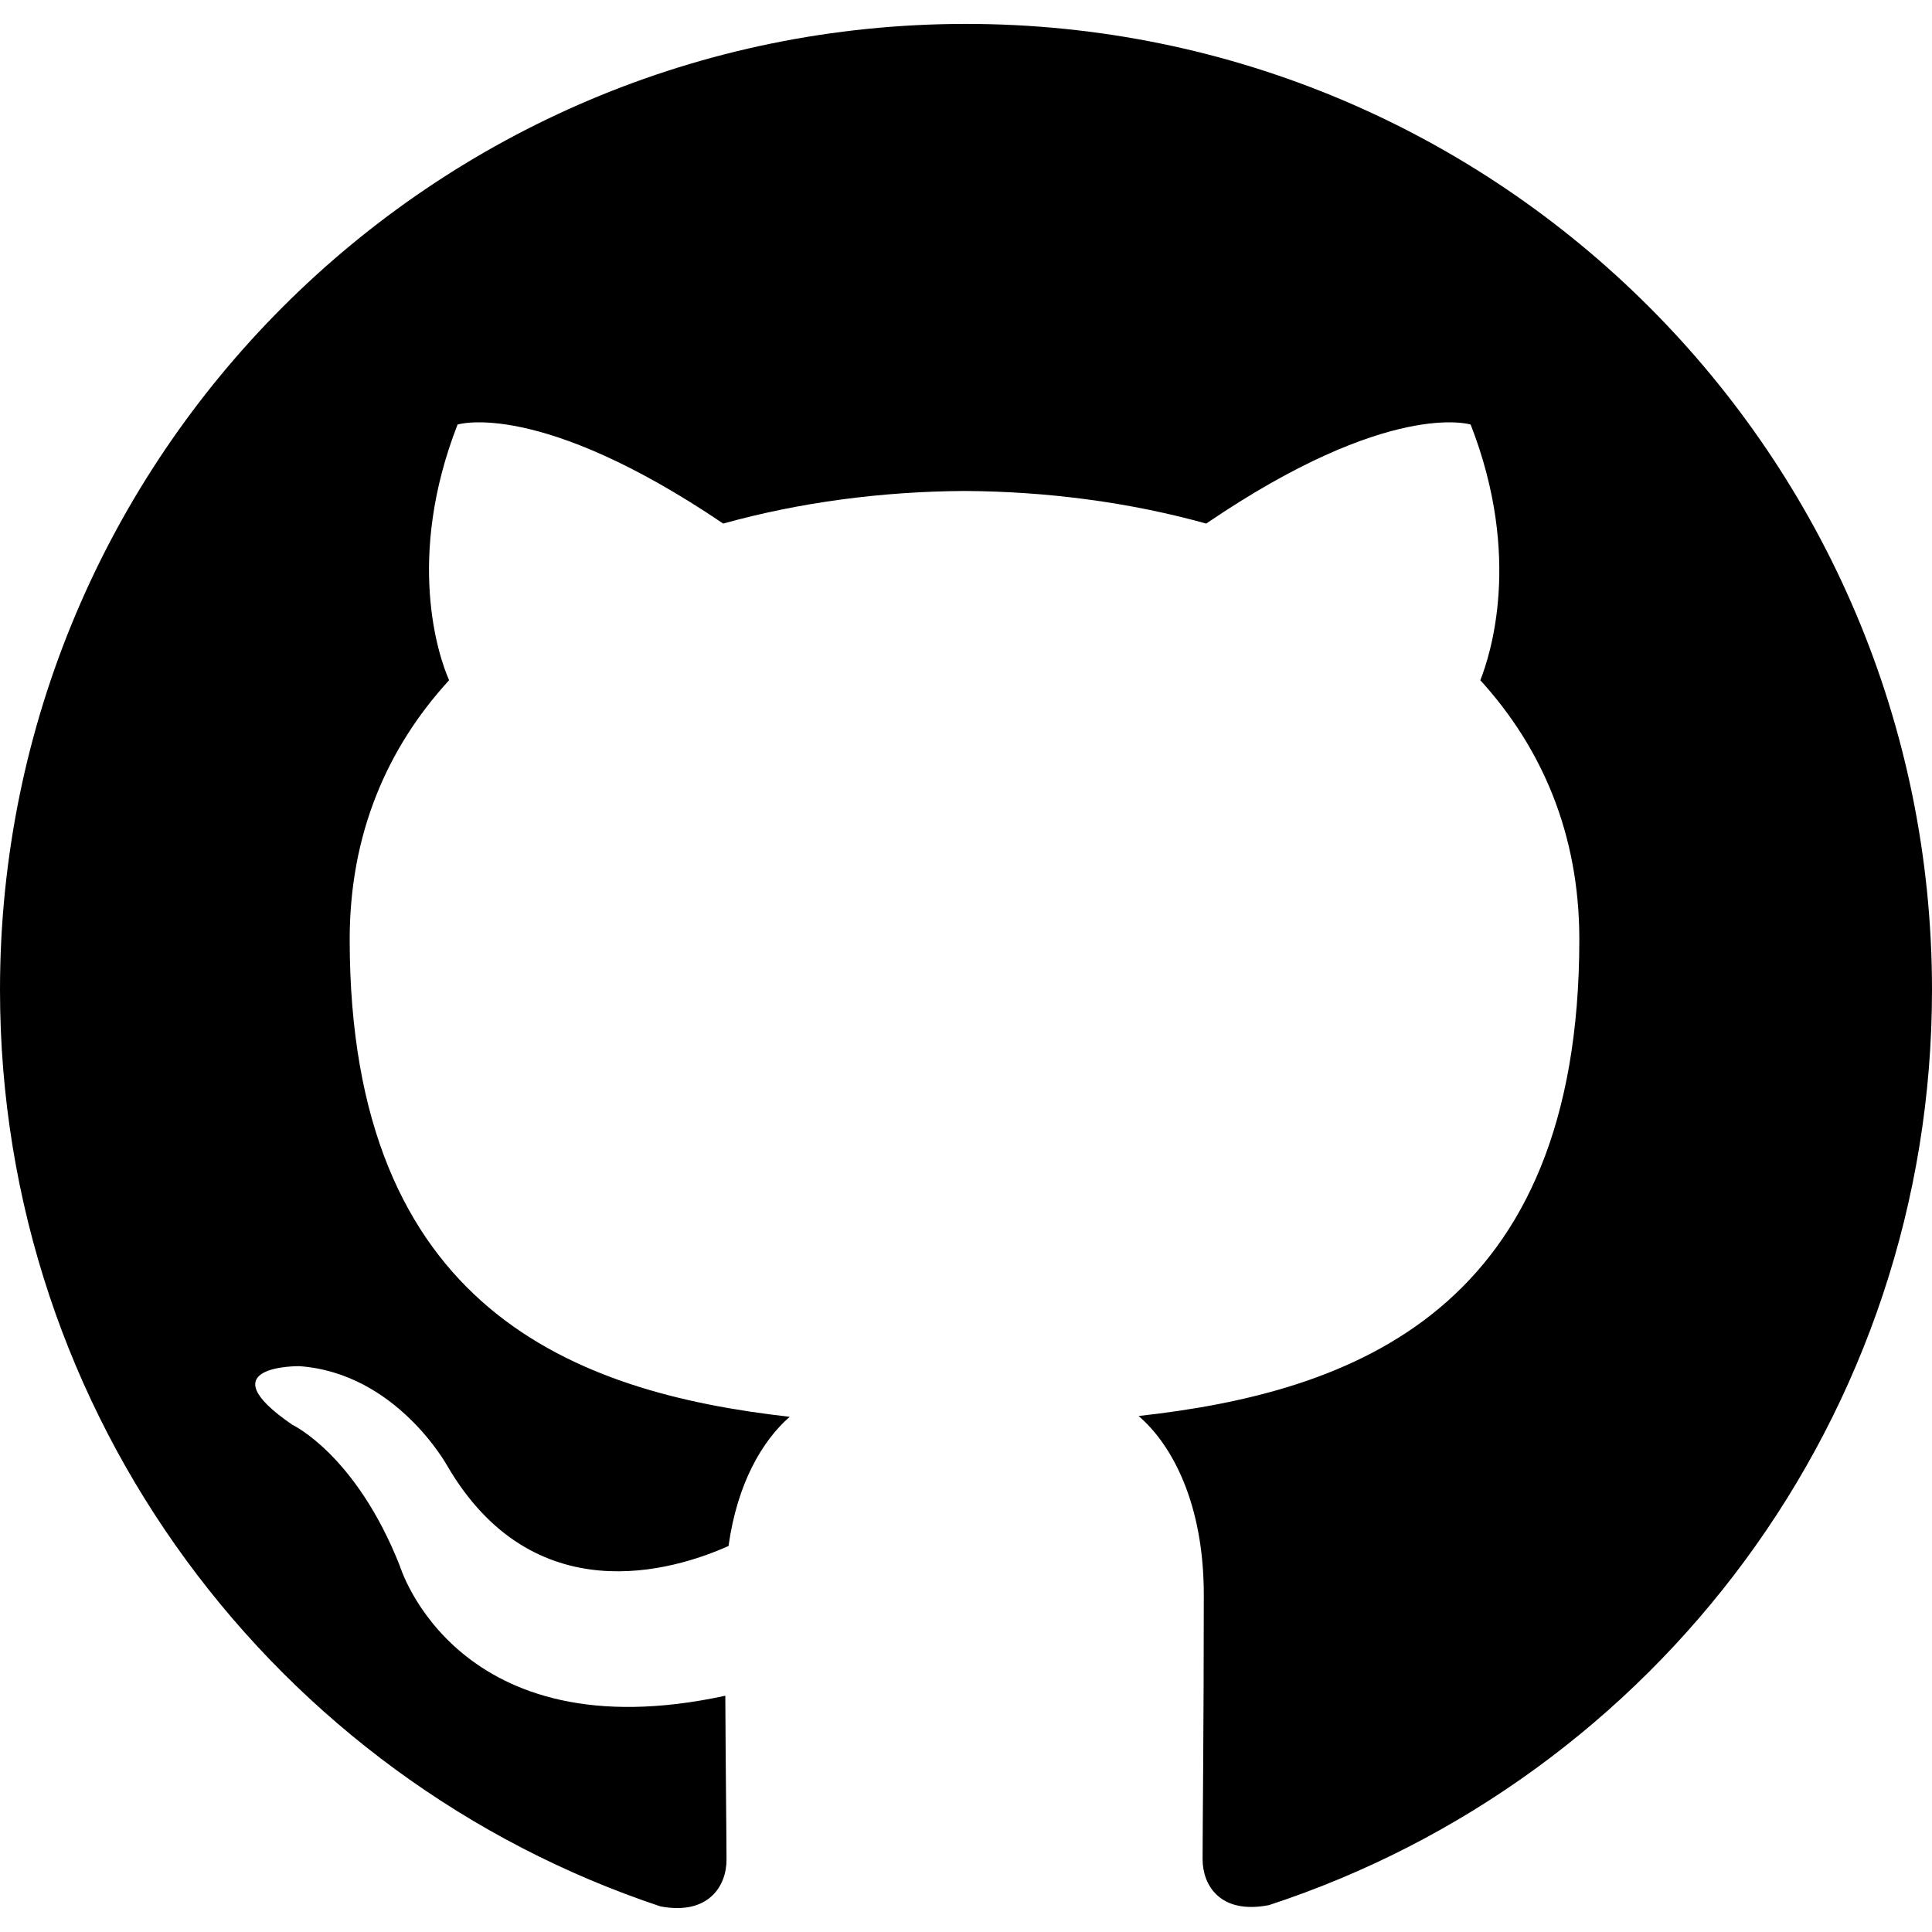
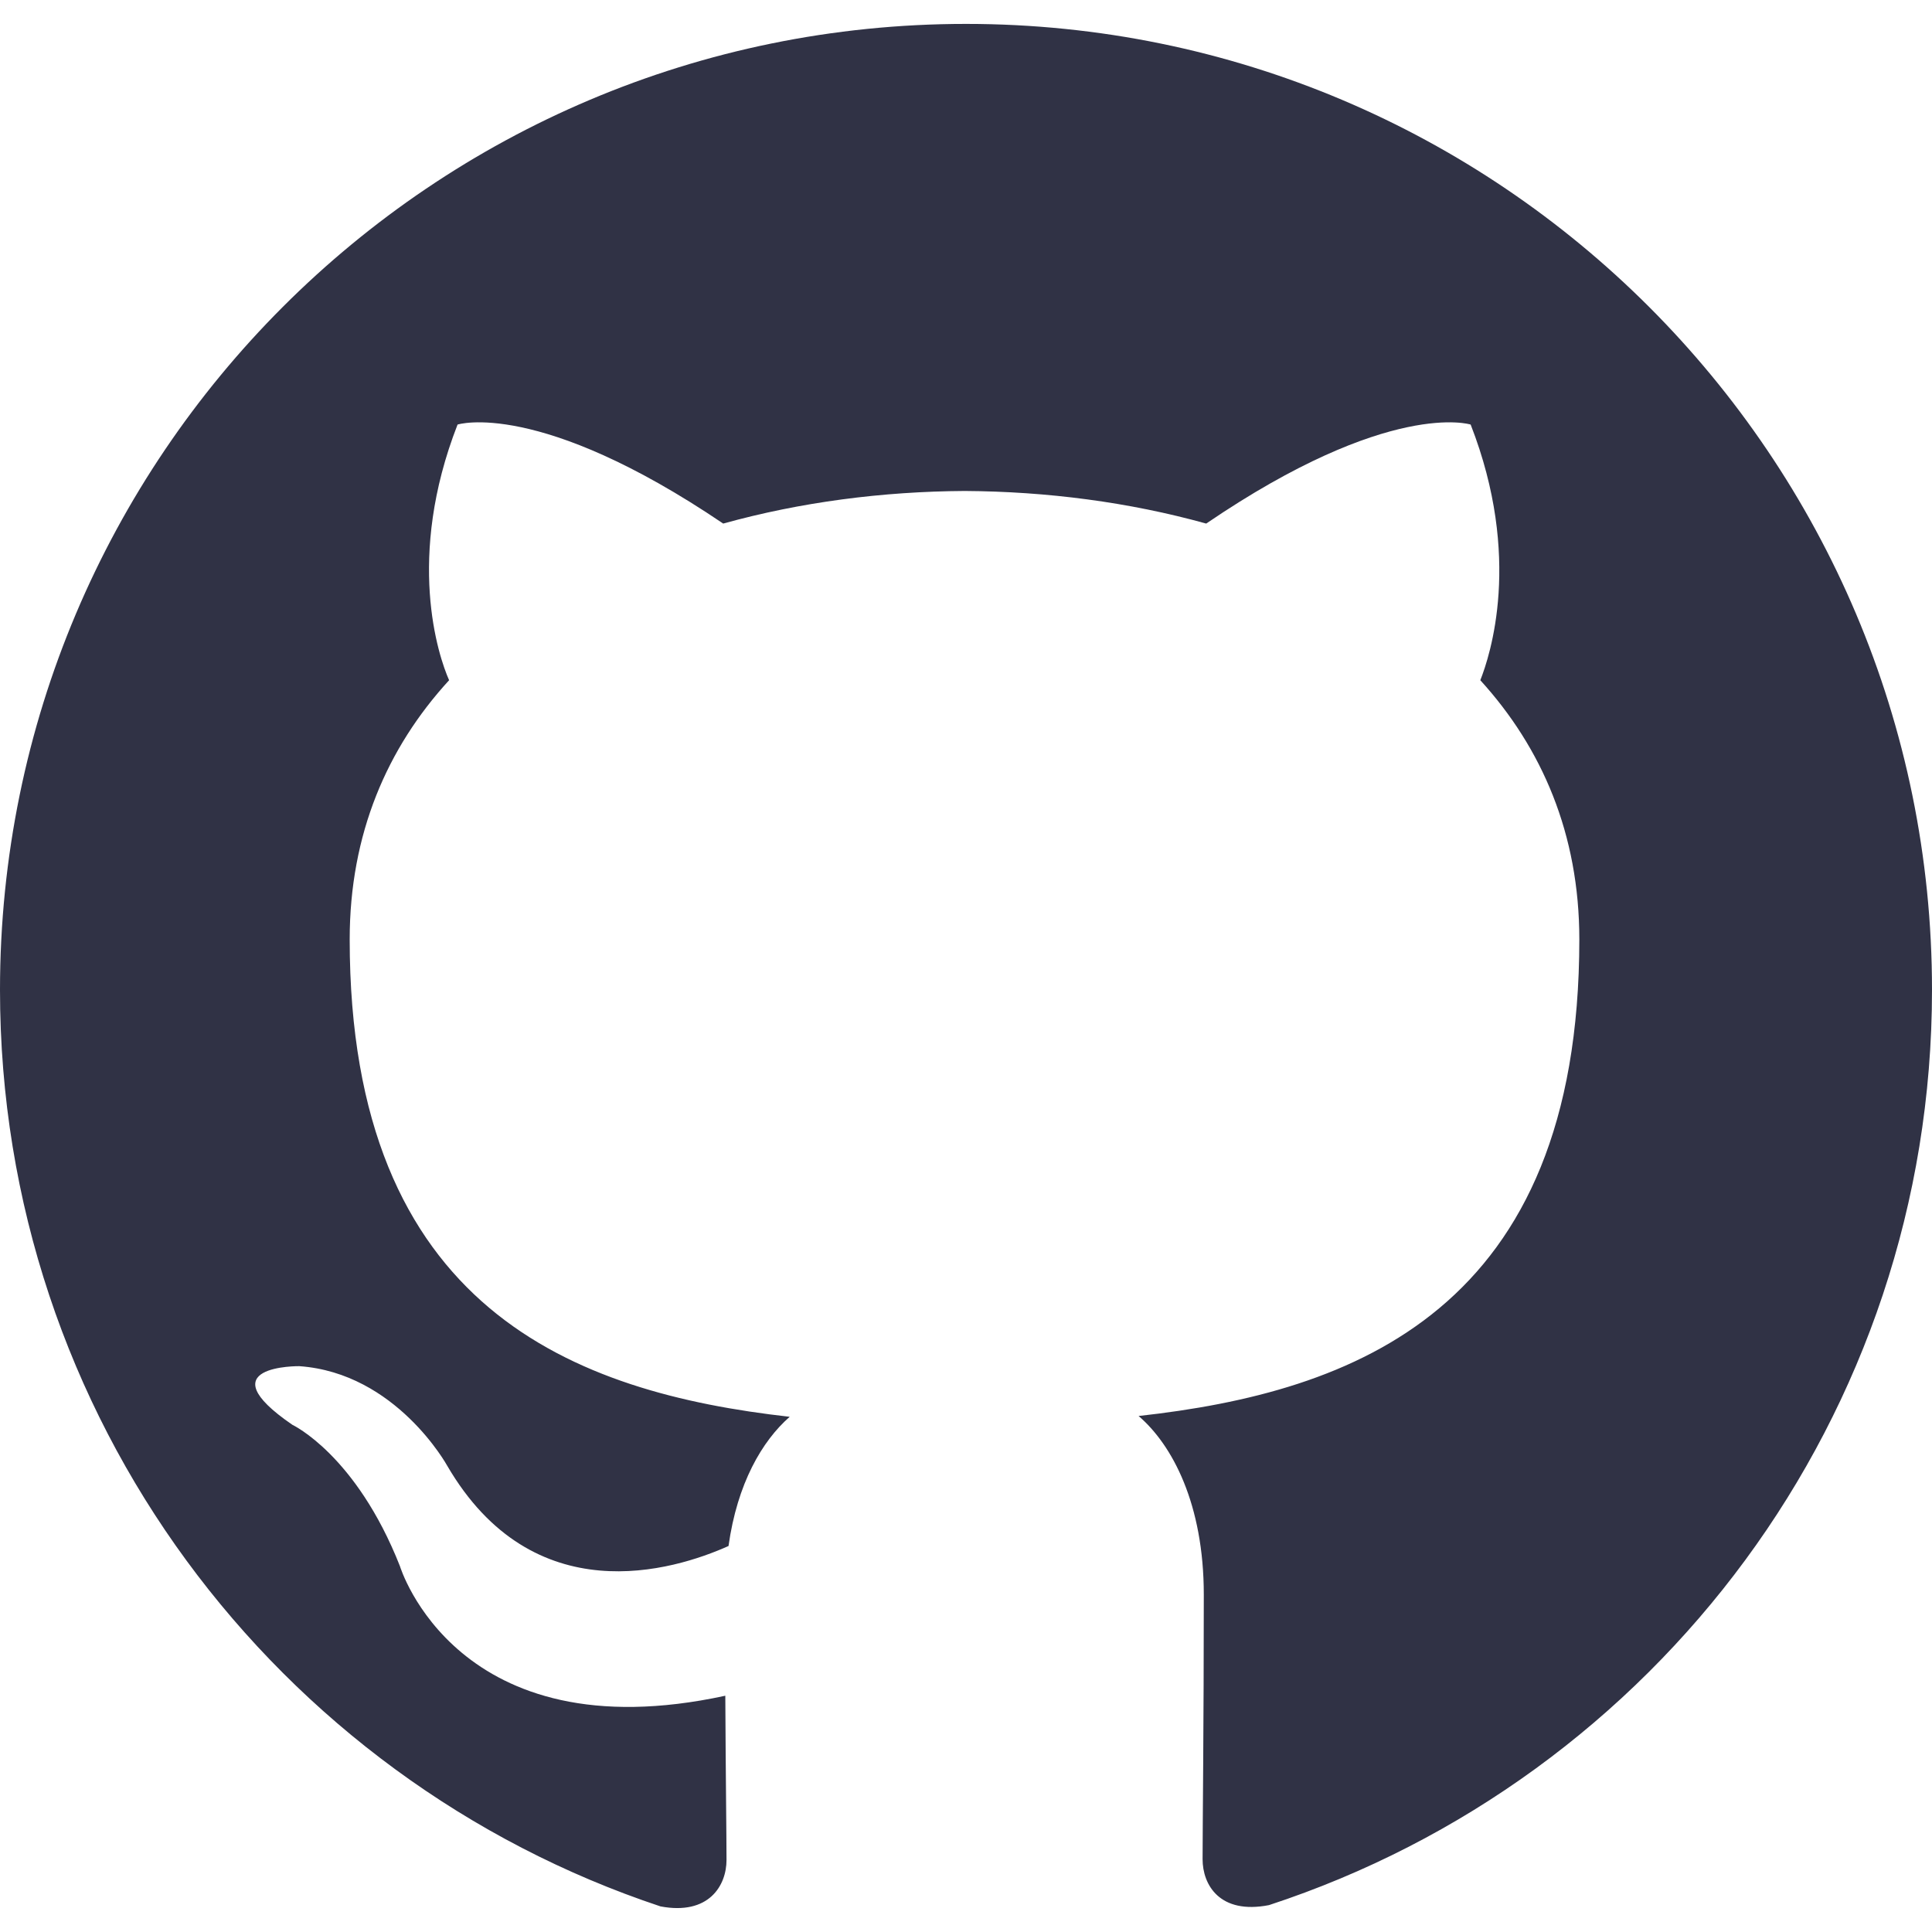
<svg xmlns="http://www.w3.org/2000/svg" aria-labelledby="simpleicons-github-icon" role="img" viewBox="0 0 24 24">
-   <path d="M12 .297c-6.63 0-12 5.373-12 12 0 5.303 3.438 9.8 8.205 11.385.6.113.82-.258.82-.577 0-.285-.01-1.04-.015-2.04-3.338.724-4.042-1.61-4.042-1.61C4.422 18.07 3.633 17.7 3.633 17.7c-1.087-.744.084-.729.084-.729 1.205.084 1.838 1.236 1.838 1.236 1.07 1.835 2.809 1.305 3.495.998.108-.776.417-1.305.76-1.605-2.665-.3-5.466-1.332-5.466-5.93 0-1.31.465-2.38 1.235-3.22-.135-.303-.54-1.523.105-3.176 0 0 1.005-.322 3.3 1.23.96-.267 1.98-.399 3-.405 1.02.006 2.04.138 3 .405 2.28-1.552 3.285-1.23 3.285-1.23.645 1.653.24 2.873.12 3.176.765.84 1.23 1.91 1.23 3.22 0 4.61-2.805 5.625-5.475 5.92.42.36.81 1.096.81 2.22 0 1.606-.015 2.896-.015 3.286 0 .315.21.69.825.57C20.565 22.092 24 17.592 24 12.297c0-6.627-5.373-12-12-12" />
+   <path fill="#303245" d="M12 .297c-6.63 0-12 5.373-12 12 0 5.303 3.438 9.8 8.205 11.385.6.113.82-.258.82-.577 0-.285-.01-1.04-.015-2.04-3.338.724-4.042-1.61-4.042-1.61C4.422 18.07 3.633 17.7 3.633 17.7c-1.087-.744.084-.729.084-.729 1.205.084 1.838 1.236 1.838 1.236 1.07 1.835 2.809 1.305 3.495.998.108-.776.417-1.305.76-1.605-2.665-.3-5.466-1.332-5.466-5.93 0-1.31.465-2.38 1.235-3.22-.135-.303-.54-1.523.105-3.176 0 0 1.005-.322 3.3 1.23.96-.267 1.98-.399 3-.405 1.02.006 2.04.138 3 .405 2.28-1.552 3.285-1.23 3.285-1.23.645 1.653.24 2.873.12 3.176.765.84 1.23 1.91 1.23 3.22 0 4.61-2.805 5.625-5.475 5.92.42.36.81 1.096.81 2.22 0 1.606-.015 2.896-.015 3.286 0 .315.21.69.825.57C20.565 22.092 24 17.592 24 12.297c0-6.627-5.373-12-12-12" />
</svg>
